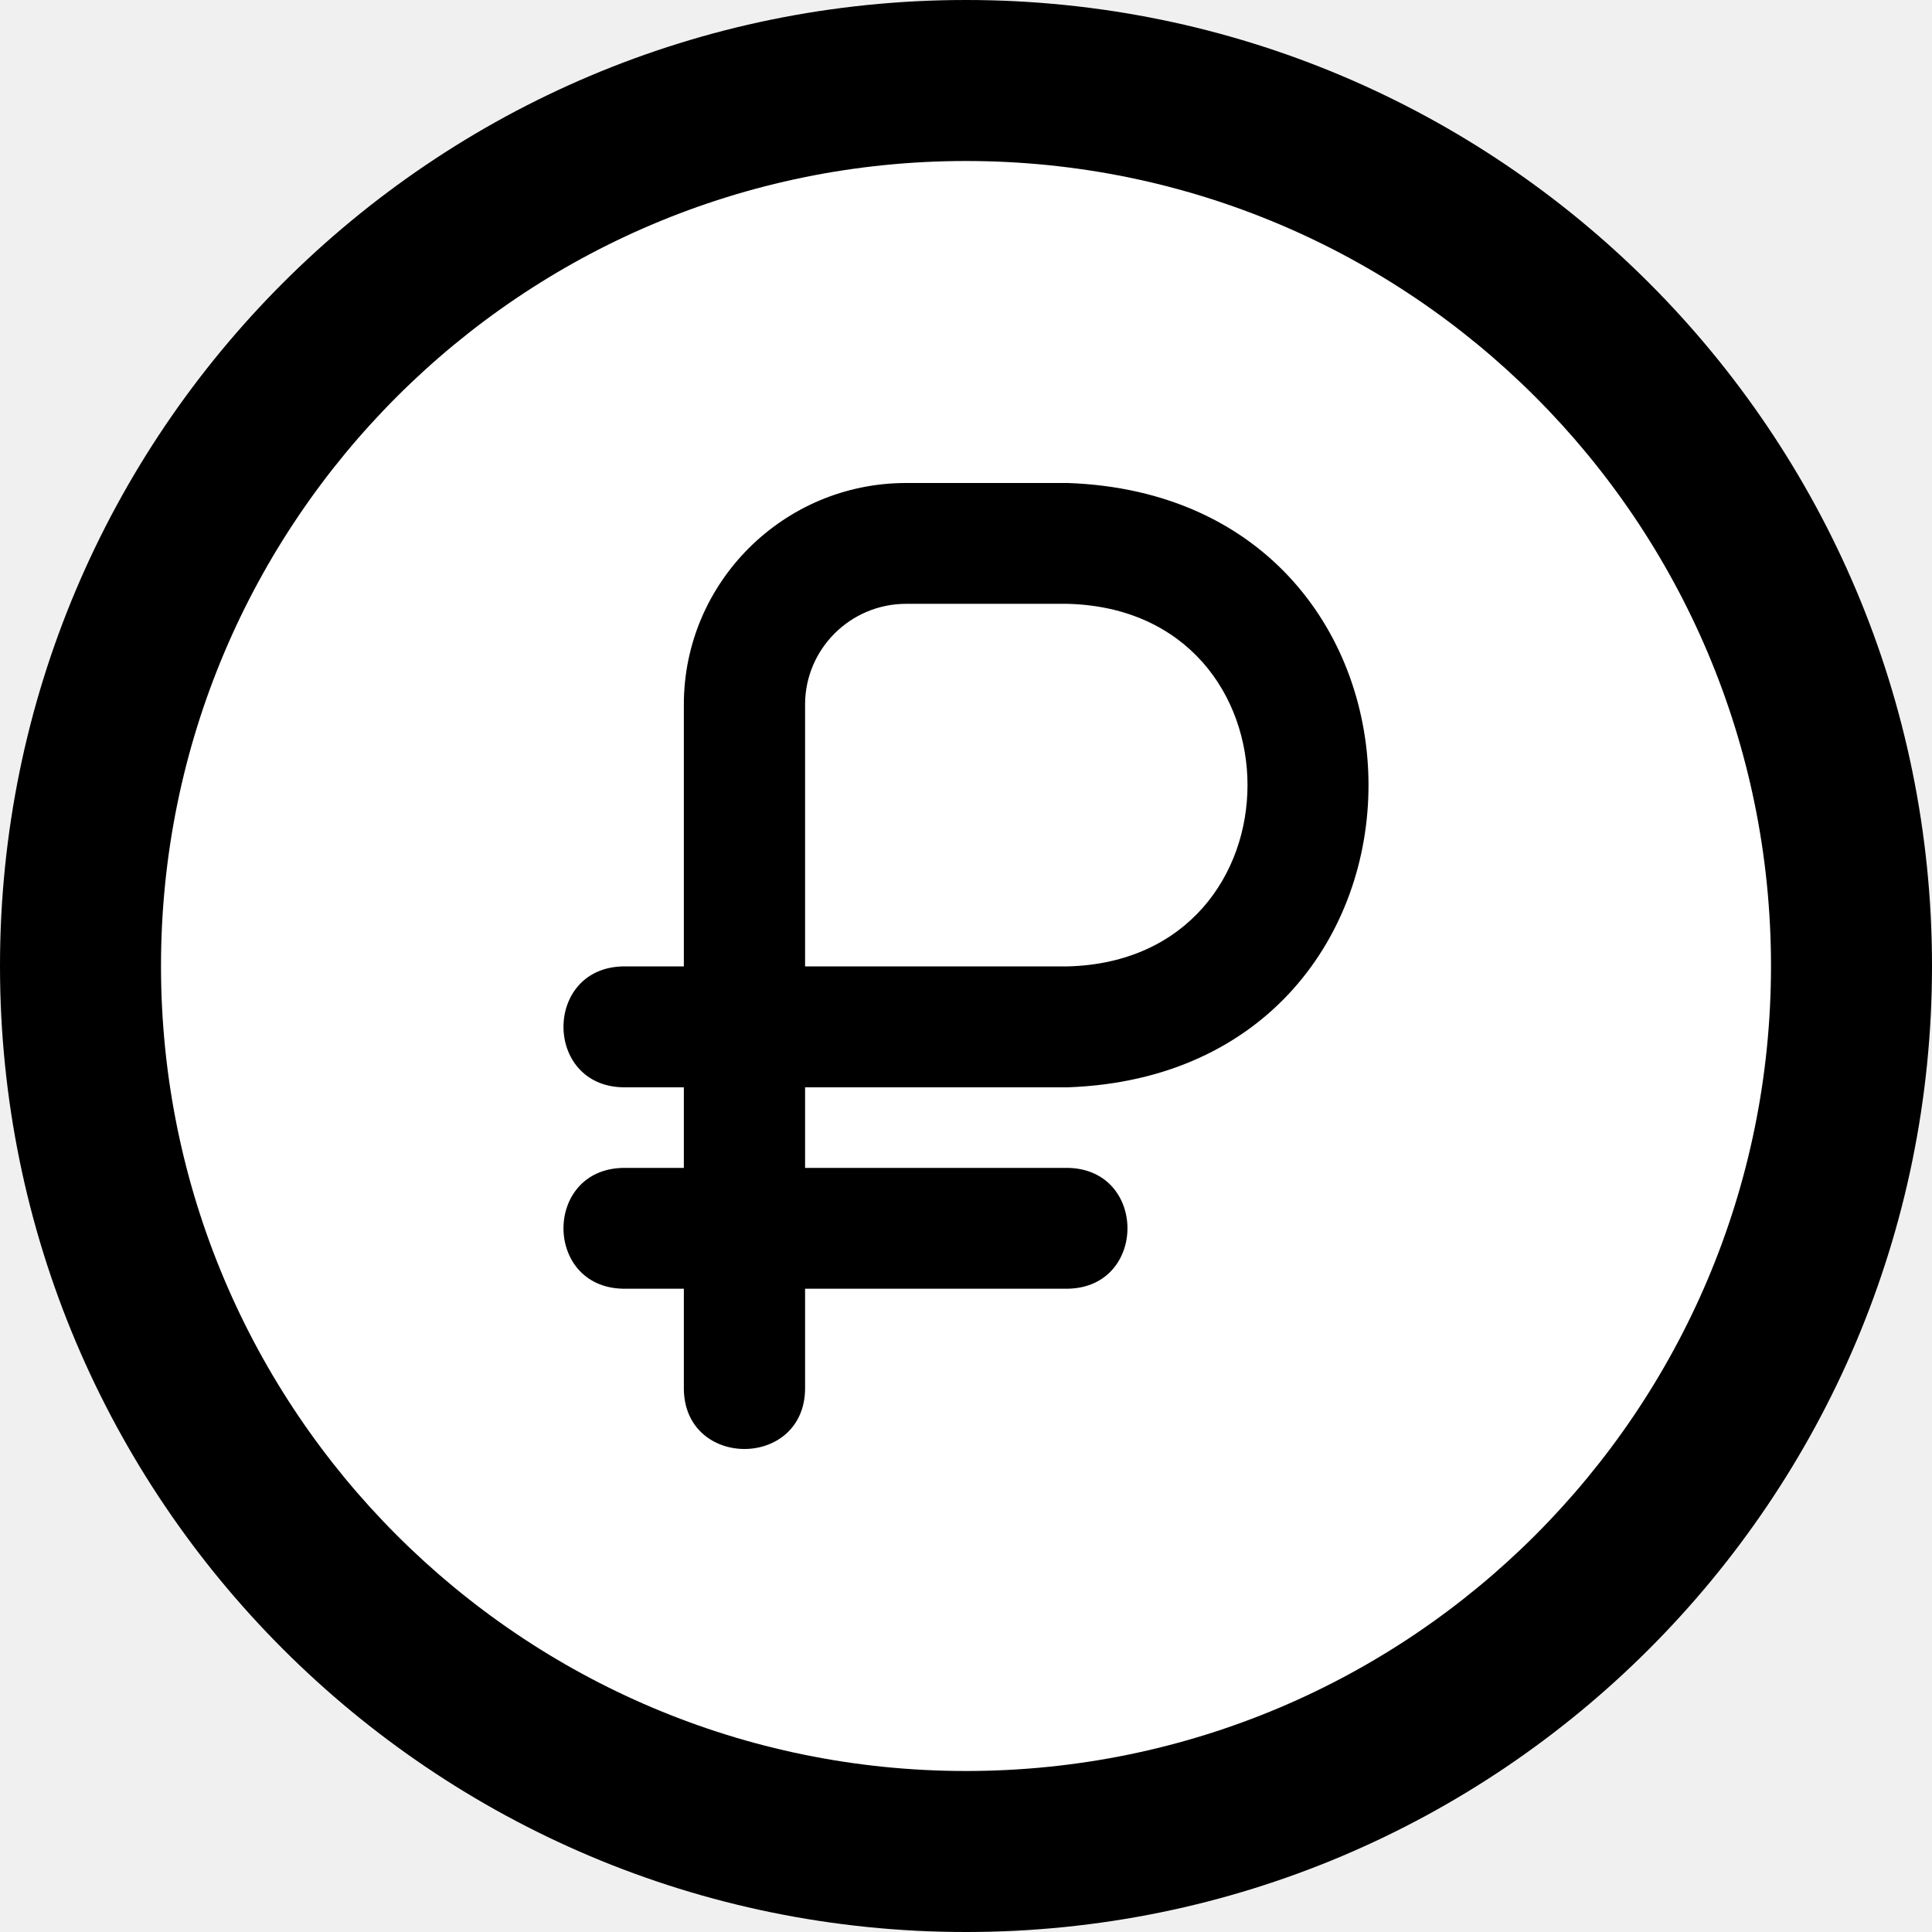
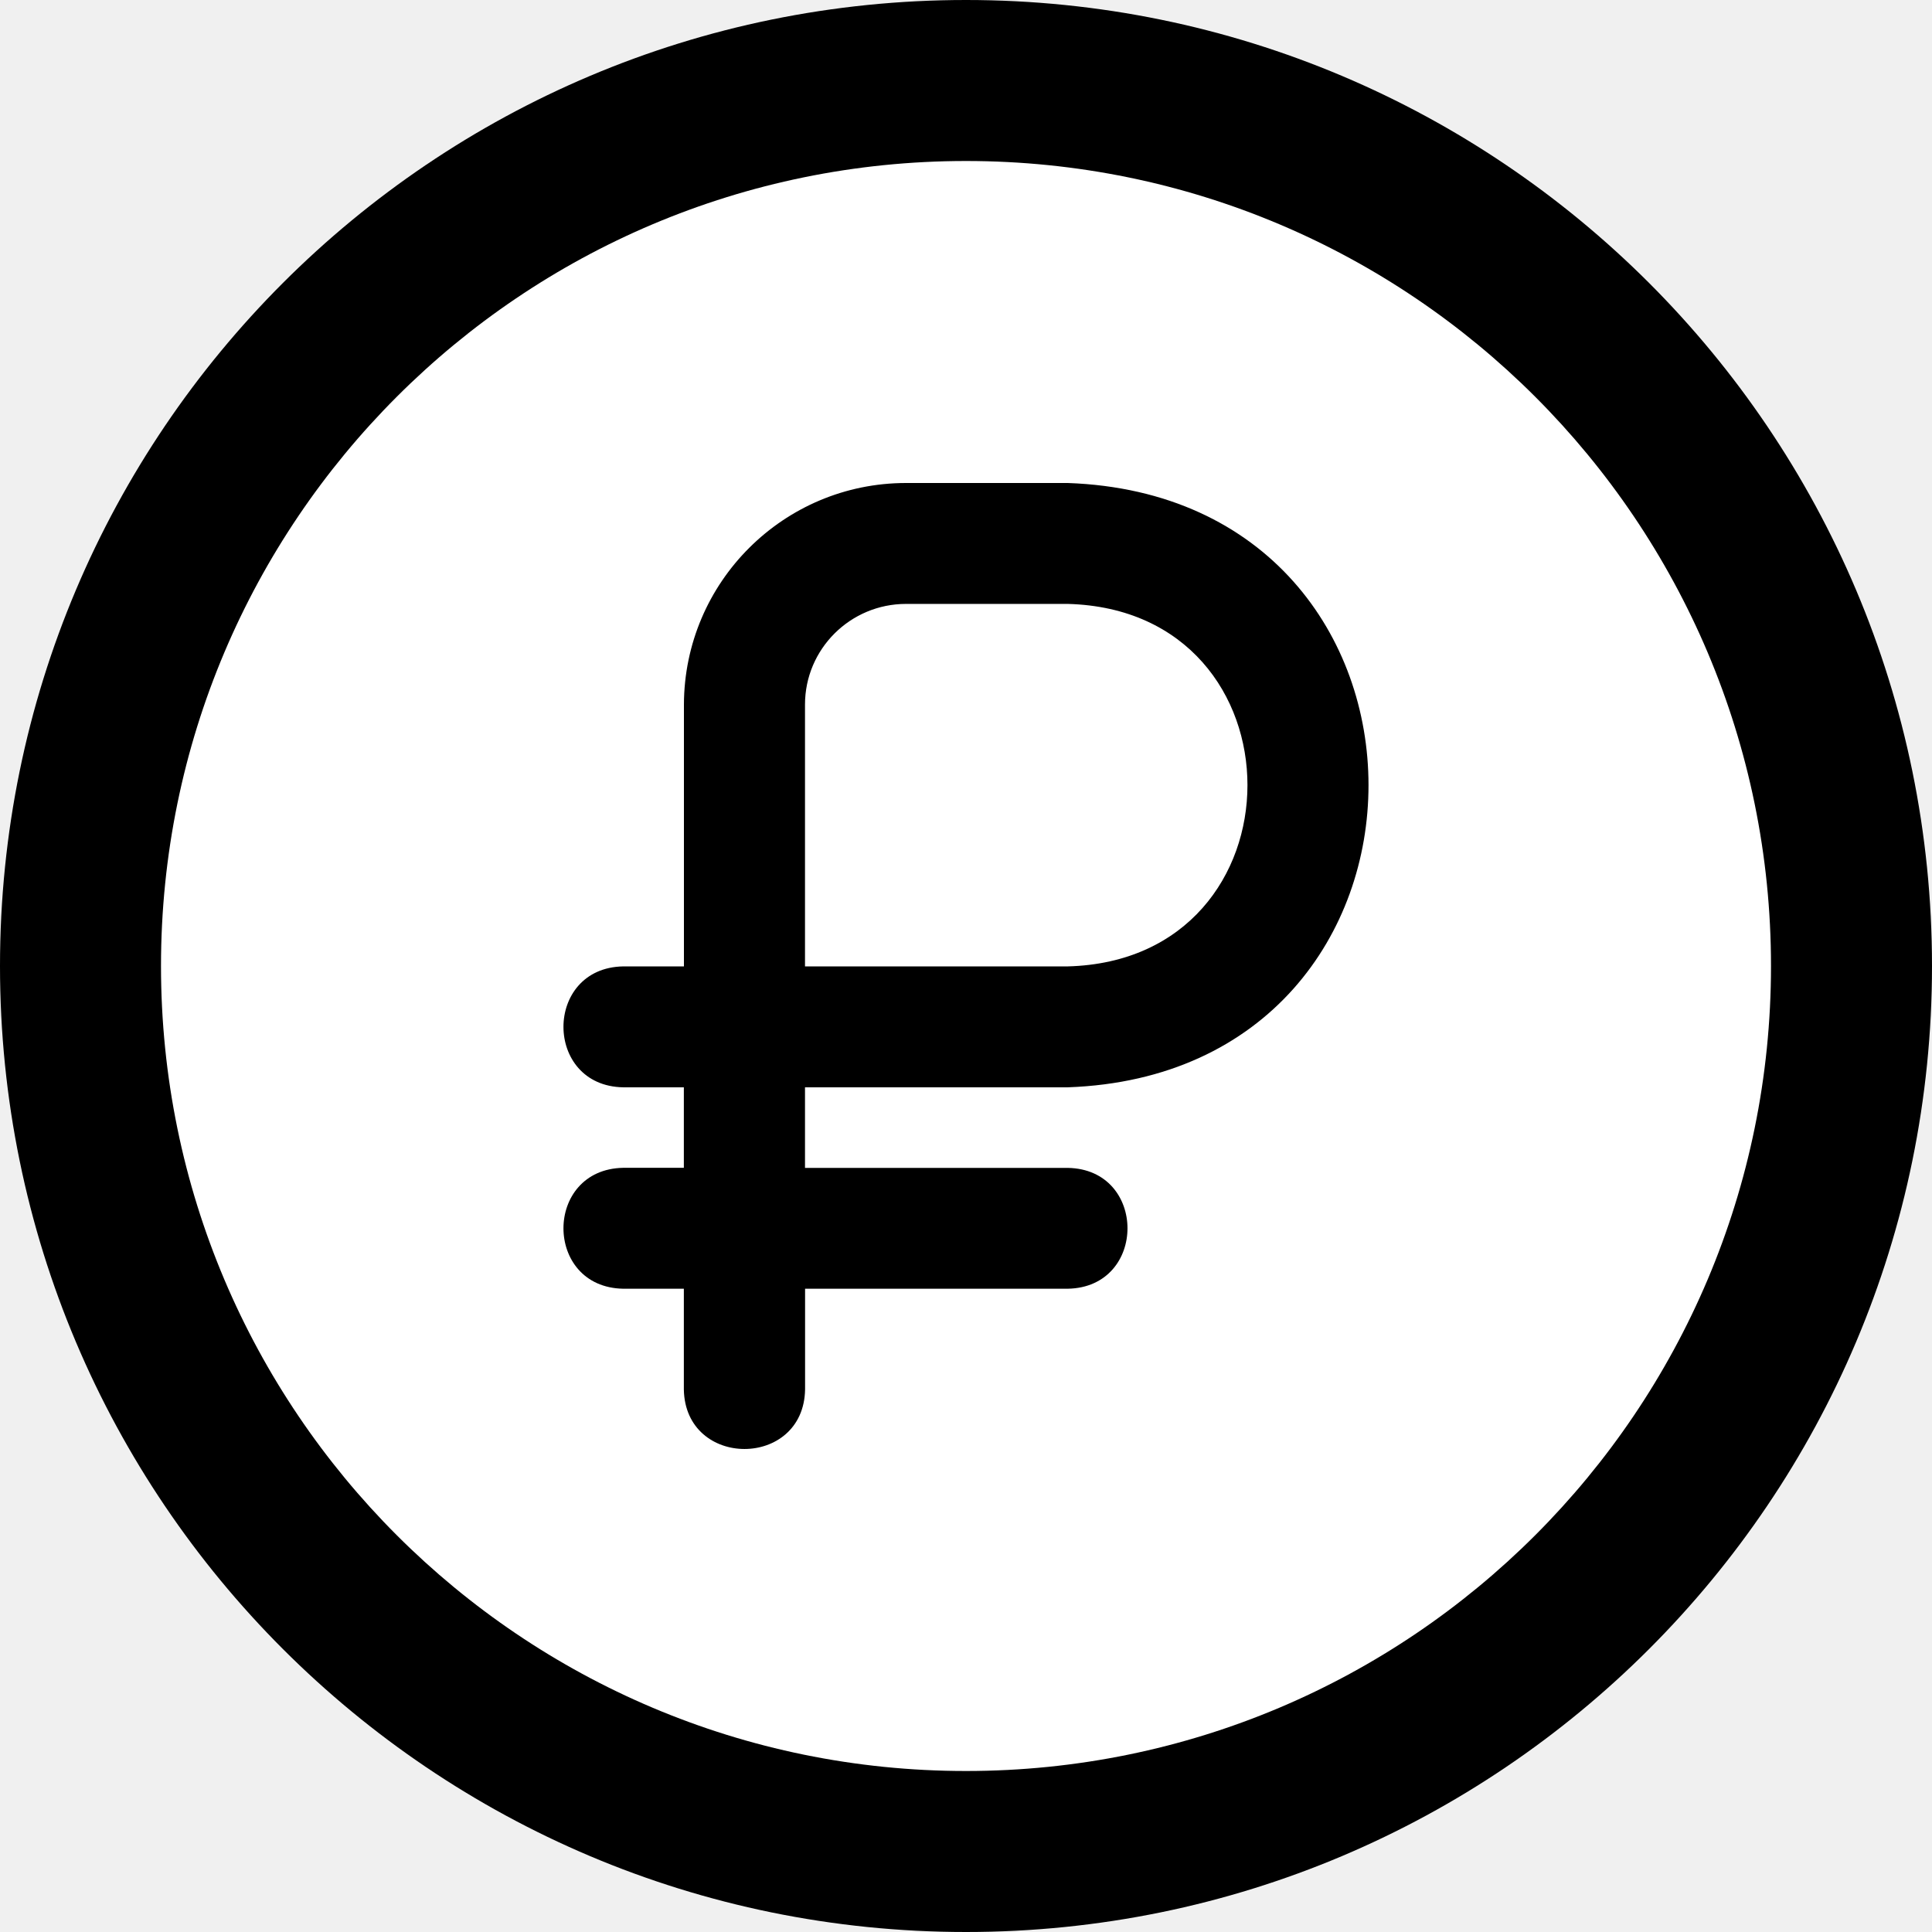
<svg xmlns="http://www.w3.org/2000/svg" width="24" height="24" viewBox="0 0 24 24">
  <circle cx="12" cy="12" r="12" />
-   <circle cx="12" cy="12" r="10" fill="white" />
-   <path d="M13.264 13.507C18.247 13.33 18.244 6.175 13.264 6H11.256C9.733 6 8.495 7.235 8.495 8.752V12.005H7.742C6.752 12.022 6.753 13.49 7.742 13.507H8.495V14.508H7.742C6.752 14.525 6.753 15.992 7.742 16.009H8.495V17.26C8.512 18.247 9.984 18.246 10.001 17.26V16.009H13.264C14.253 15.992 14.253 14.524 13.264 14.508H10.001V13.507H13.264ZM10.001 8.752C10.001 8.062 10.564 7.501 11.256 7.501H13.264C16.242 7.579 16.241 11.928 13.264 12.005H10.001V8.752Z" />
+   <circle cx="12" cy="12" r="10" fill="#fff" />
+   <path d="M13.264 13.507c4.983-.177 4.98-7.332 0-7.507h-2.008a2.76 2.76 0 00-2.76 2.752v3.253h-.754c-.99.017-.99 1.485 0 1.502h.753v1h-.753c-.99.018-.99 1.485 0 1.502h.753v1.251c.017.987 1.49.986 1.506 0v-1.251h3.263c.99-.017.989-1.485 0-1.501H10v-1.001h3.263zM10 8.752c0-.69.563-1.25 1.255-1.25h2.008c2.979.077 2.977 4.426 0 4.503H10V8.752z" />
</svg>
